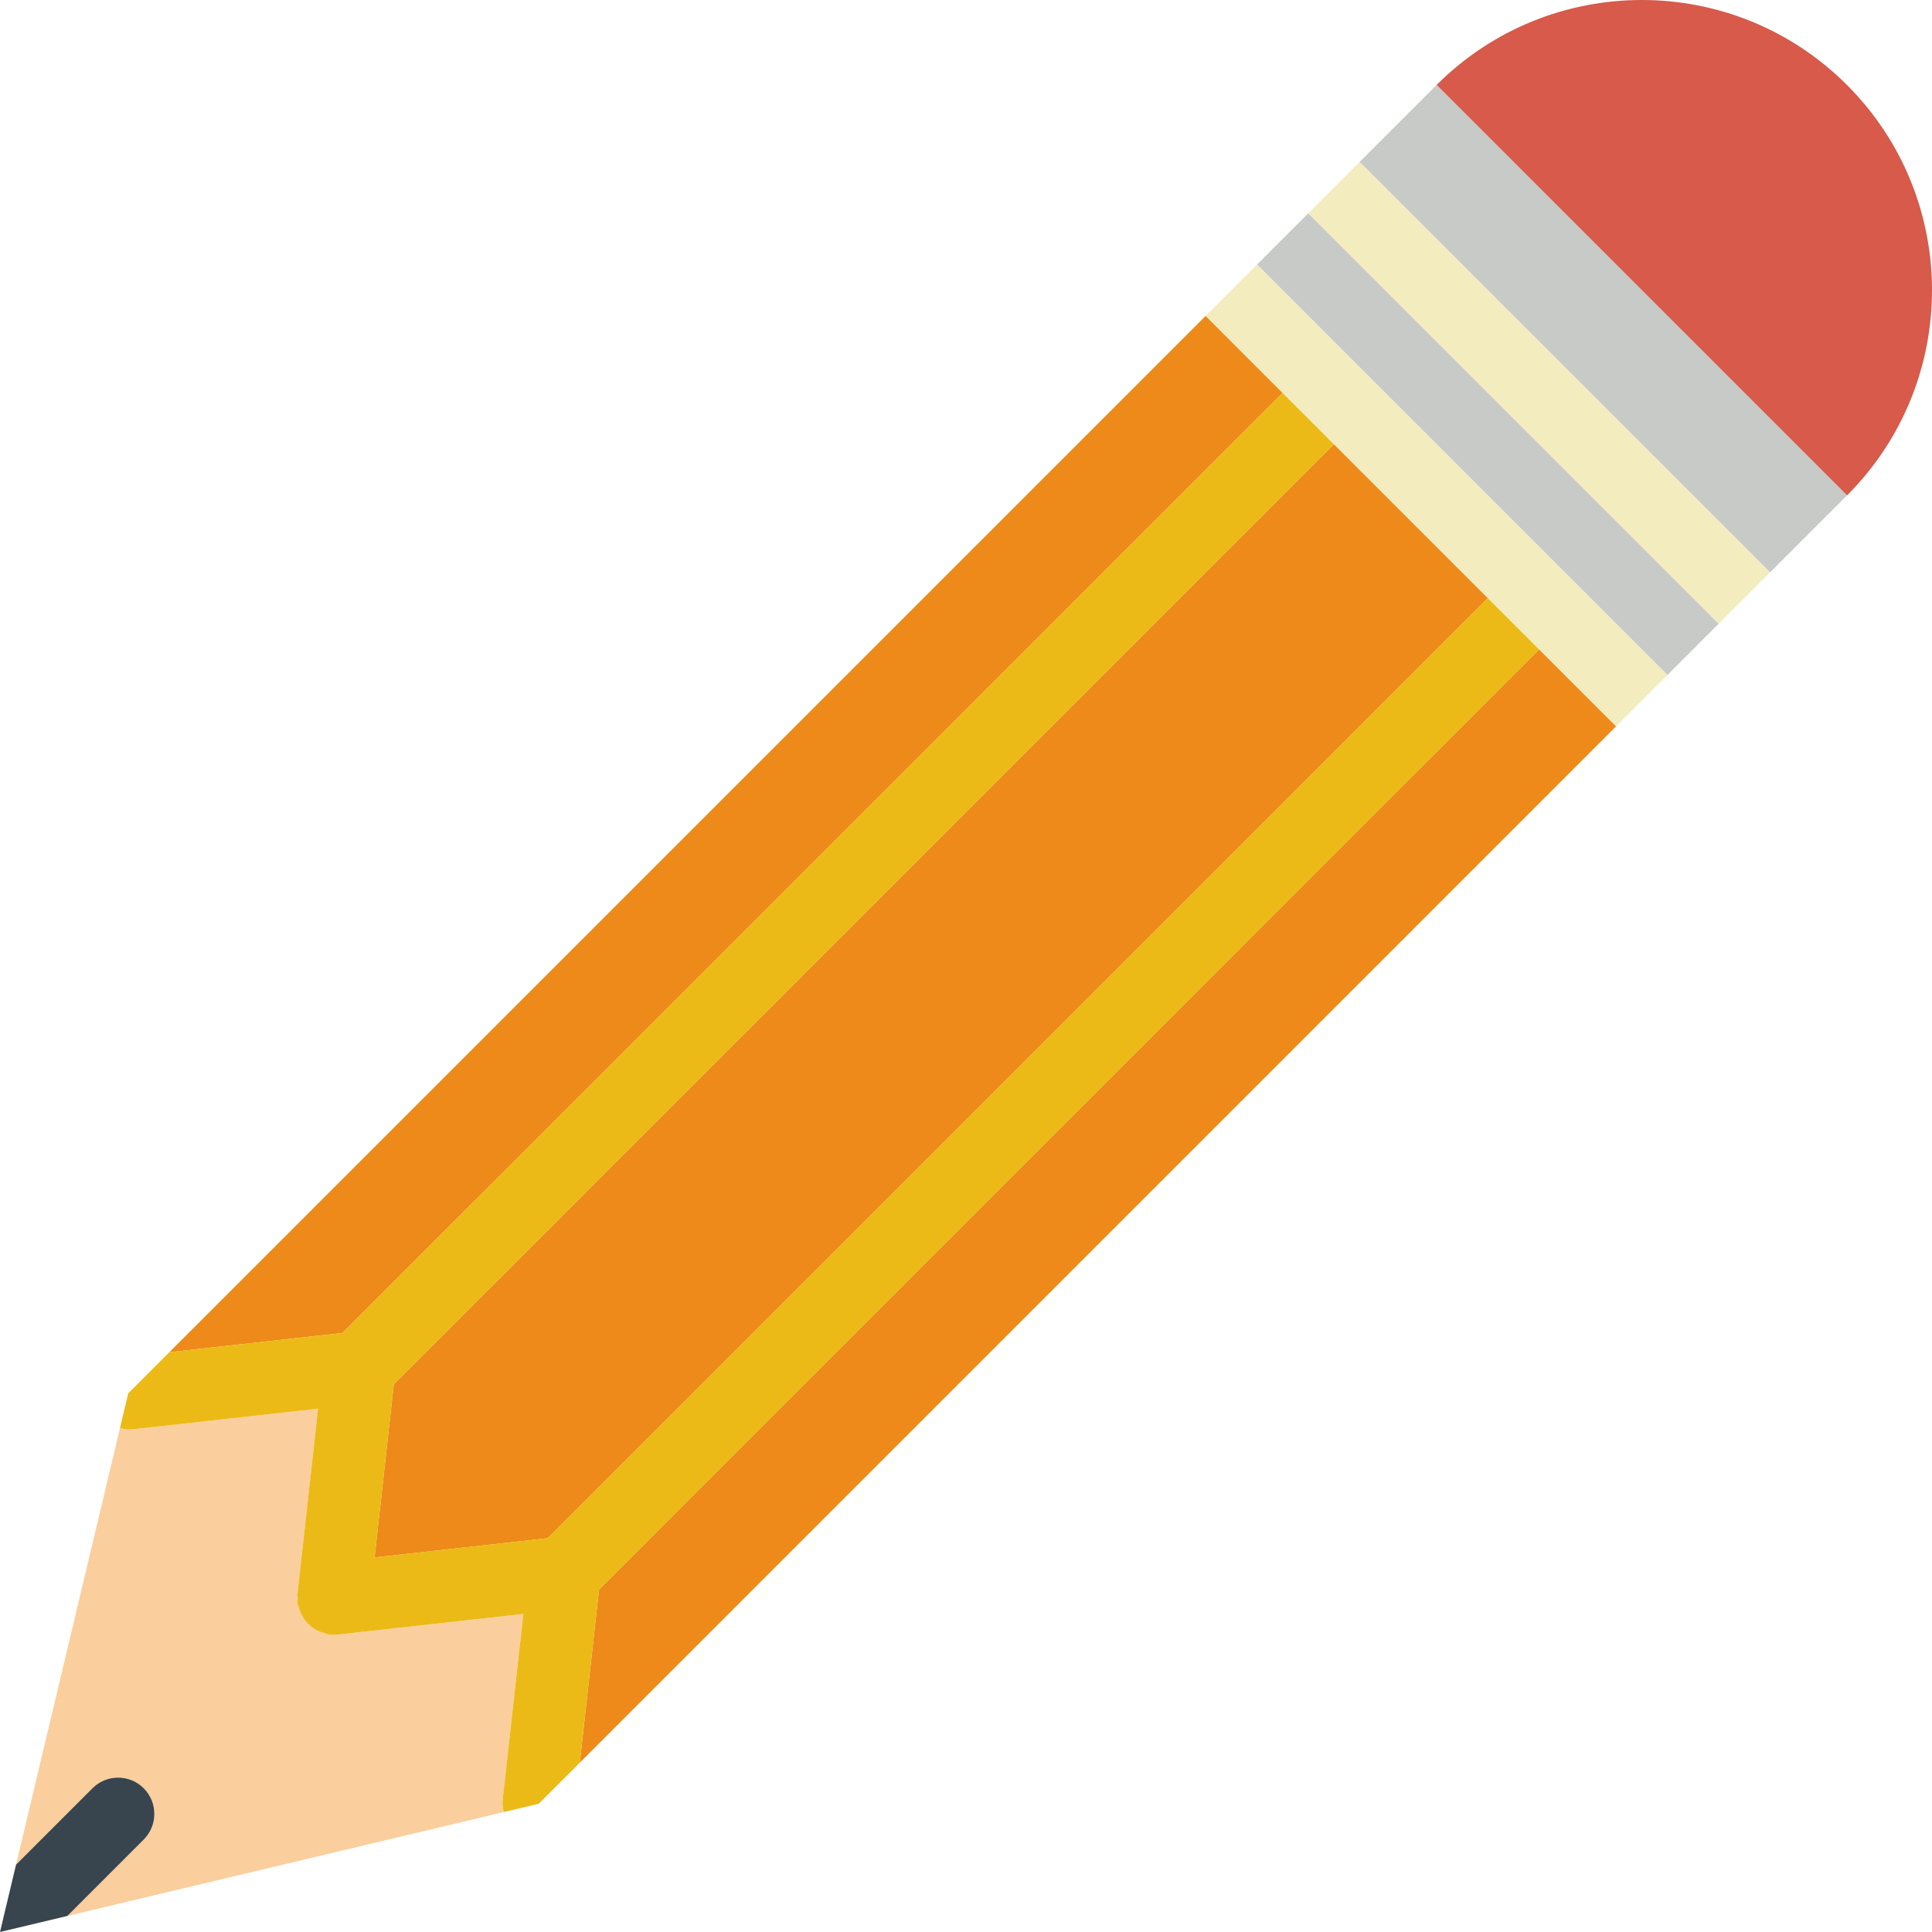
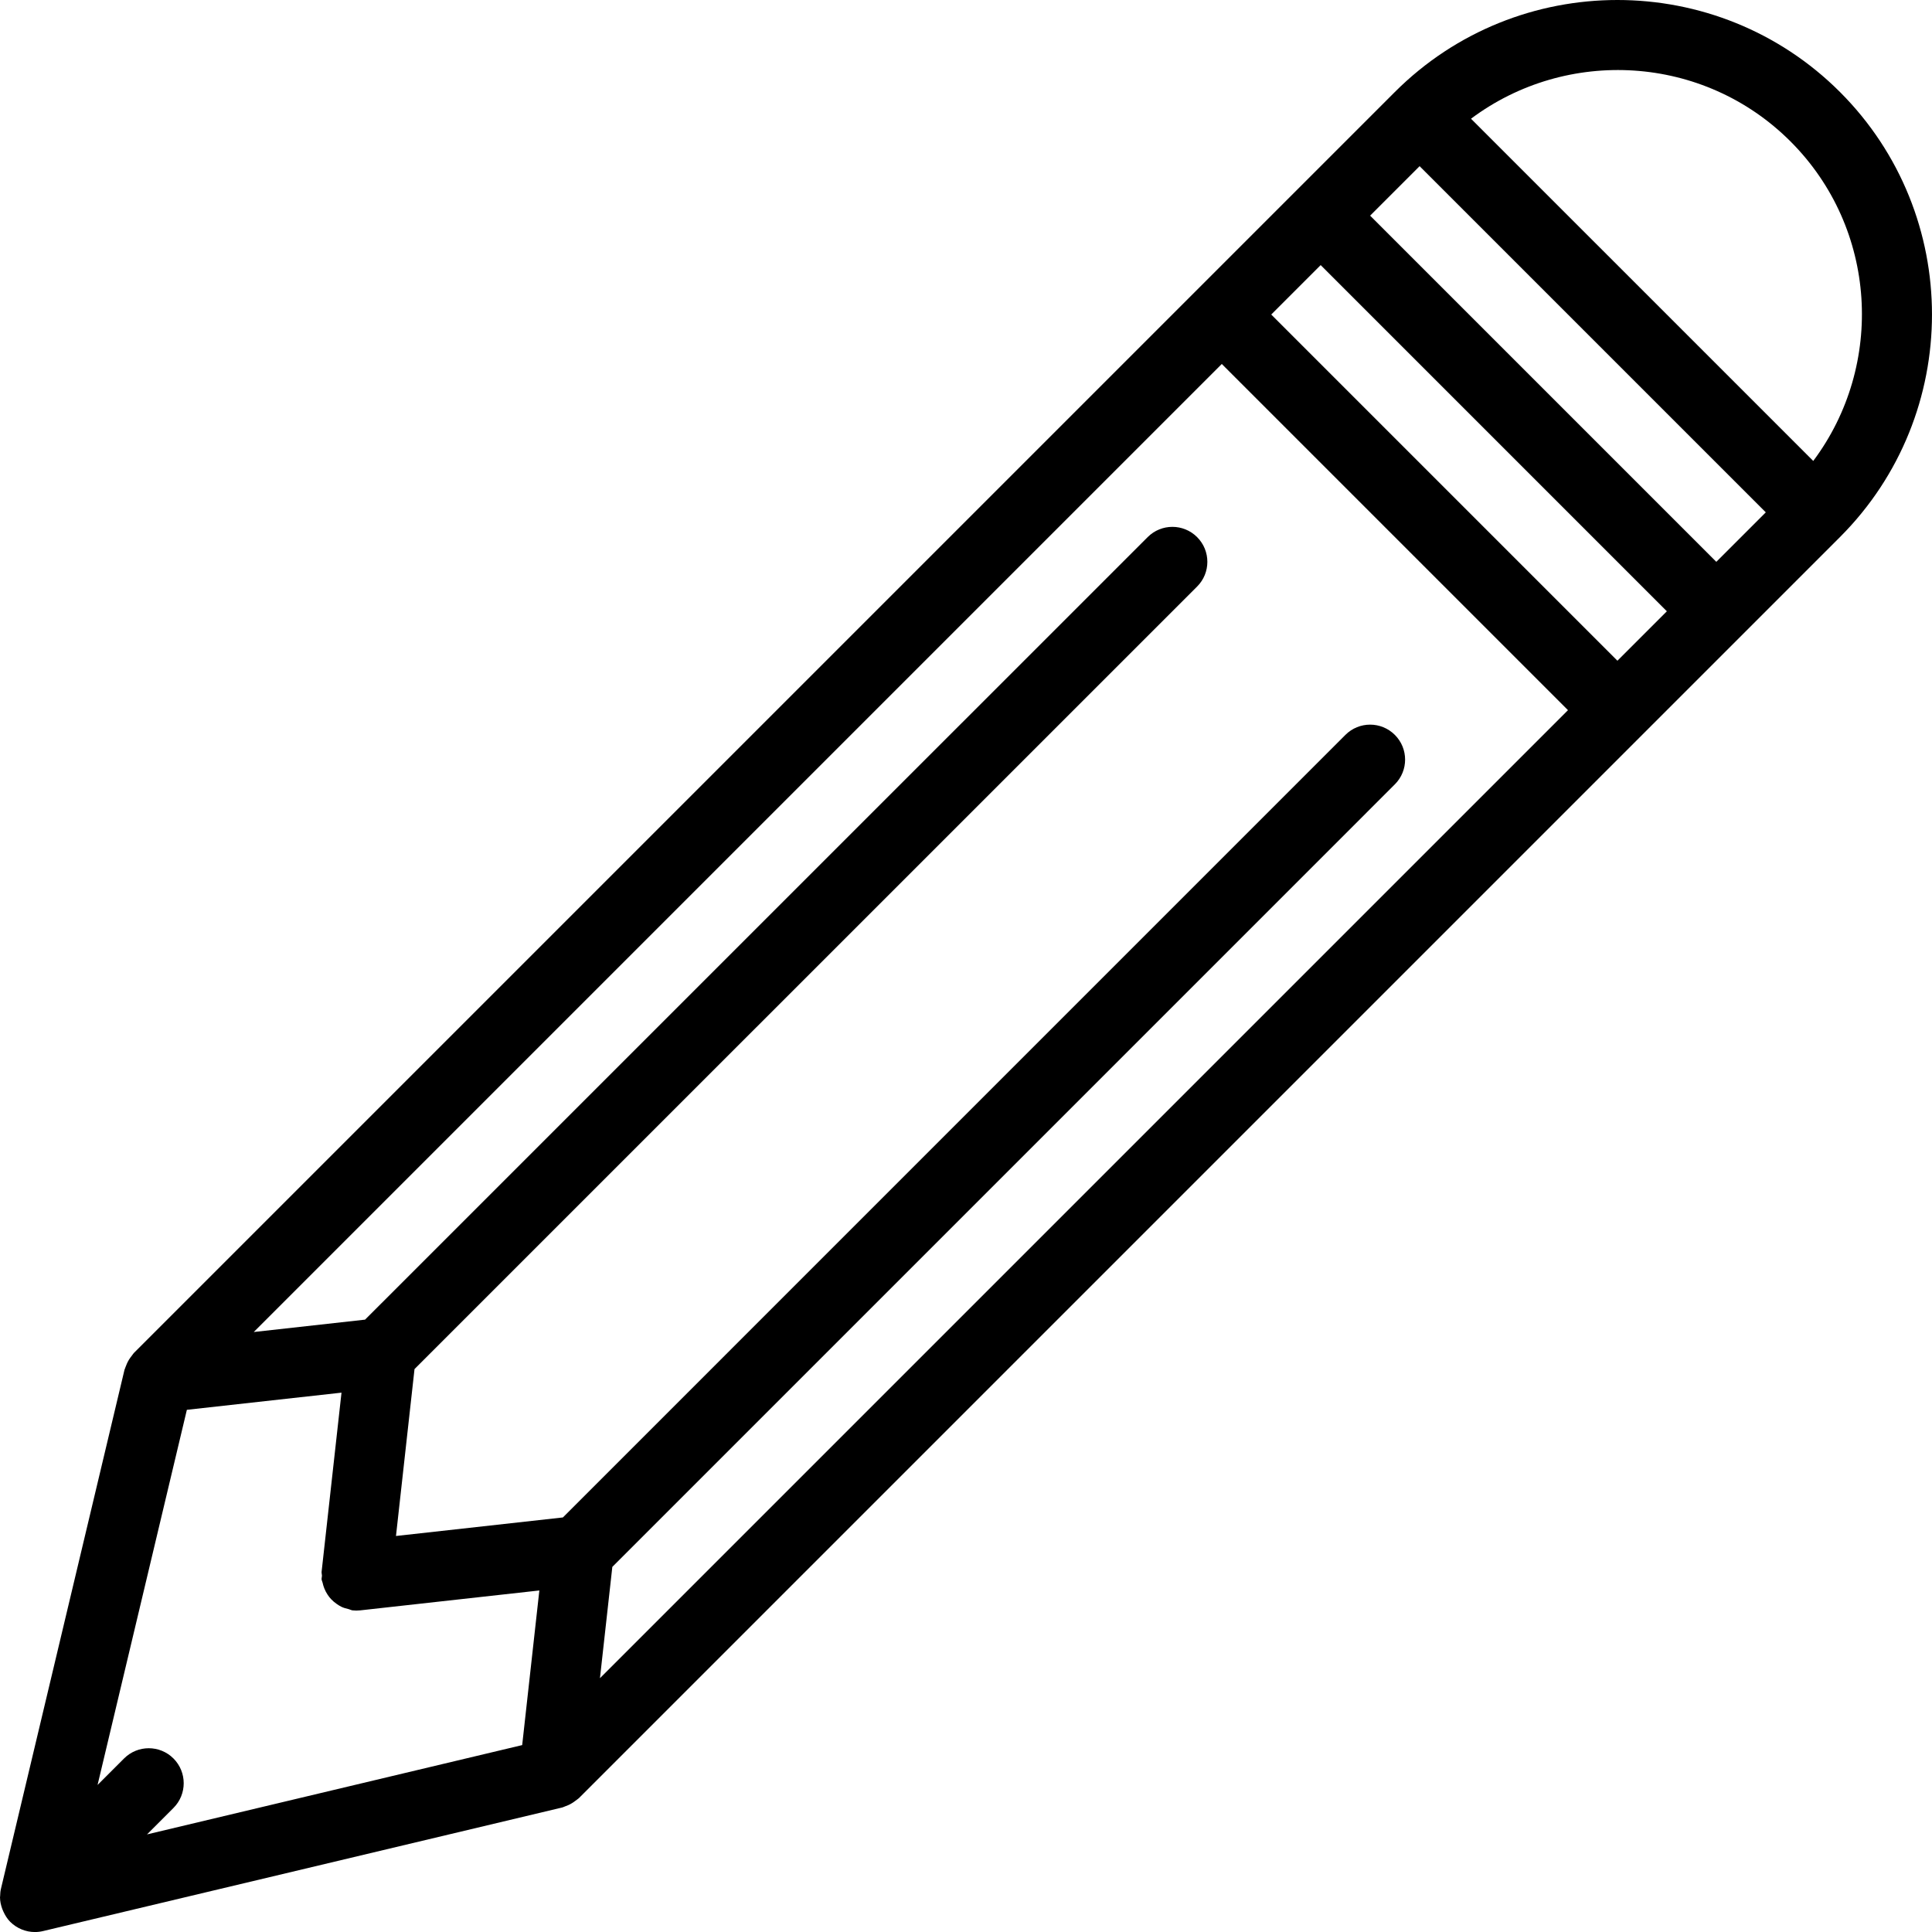
- <svg xmlns="http://www.w3.org/2000/svg" version="1.1" id="Capa_1" x="0px" y="0px" viewBox="0 0 53.255 53.255" style="enable-background:new 0 0 53.255 53.255;" xml:space="preserve">
-   <path style="fill:#D75A4A;" d="M39.598,2.343c3.124-3.124,8.19-3.124,11.314,0s3.124,8.19,0,11.314L39.598,2.343z" />
-   <polygon style="fill:#ED8A19;" points="42.426,17.899 16.512,43.814 15.982,48.587 44.548,20.02 44.548,20.02 " />
-   <polygon style="fill:#ED8A19;" points="10.325,42.93 15.098,42.4 41.012,16.485 36.77,12.243 10.855,38.157 " />
-   <polygon style="fill:#ED8A19;" points="35.356,10.829 33.234,8.707 33.234,8.707 4.668,37.273 9.441,36.743 " />
-   <polygon style="fill:#C7CAC7;" points="48.79,15.778 48.79,15.778 50.912,13.657 39.598,2.343 37.476,4.465 37.477,4.465 " />
-   <polygon style="fill:#C7CAC7;" points="36.062,5.879 36.062,5.879 34.648,7.293 34.648,7.293 45.962,18.606 45.962,18.606   47.376,17.192 47.376,17.192 " />
-   <path style="fill:#FBCE9D;" d="M14.424,44.488l-5.122,0.569c-0.036,0.004-0.073,0.006-0.109,0.006c0,0-0.001,0-0.001,0H9.192H9.192  c-0.001,0-0.001,0-0.001,0c-0.036,0-0.073-0.002-0.109-0.006c-0.039-0.004-0.071-0.026-0.108-0.035  c-0.072-0.017-0.141-0.035-0.207-0.067c-0.05-0.024-0.093-0.053-0.138-0.084c-0.057-0.04-0.109-0.083-0.157-0.134  c-0.038-0.04-0.069-0.081-0.1-0.127c-0.038-0.057-0.069-0.116-0.095-0.181c-0.022-0.054-0.038-0.107-0.05-0.165  c-0.007-0.032-0.024-0.059-0.028-0.092c-0.004-0.038,0.01-0.073,0.01-0.11c0-0.038-0.014-0.072-0.01-0.11l0.569-5.122l-5.122,0.569  c-0.037,0.004-0.075,0.006-0.111,0.006c-0.079,0-0.152-0.024-0.227-0.042L0.442,51.399l2.106-2.106c0.391-0.391,1.023-0.391,1.414,0  s0.391,1.023,0,1.414l-2.106,2.106l12.03-2.864c-0.026-0.109-0.043-0.222-0.03-0.339L14.424,44.488z" />
-   <path style="fill:#38454F;" d="M3.962,49.293c-0.391-0.391-1.023-0.391-1.414,0l-2.106,2.106L0,53.255l1.856-0.442l2.106-2.106  C4.352,50.316,4.352,49.684,3.962,49.293z" />
-   <polygon style="fill:#F2ECBF;" points="48.79,15.778 37.477,4.465 37.476,4.465 36.062,5.879 36.062,5.879 47.376,17.192   47.376,17.192 48.79,15.778 " />
-   <path style="fill:#EBBA16;" d="M41.012,16.485L15.098,42.4l-4.773,0.53l0.53-4.773L36.77,12.243l-1.414-1.414L9.441,36.743  l-4.773,0.53l-1.133,1.133l-0.228,0.957c0.075,0.018,0.147,0.042,0.227,0.042c0.036,0,0.074-0.002,0.111-0.006l5.122-0.569  l-0.569,5.122c-0.004,0.038,0.01,0.073,0.01,0.11c0,0.038-0.014,0.072-0.01,0.11c0.004,0.033,0.021,0.06,0.028,0.092  c0.012,0.057,0.029,0.112,0.05,0.165c0.026,0.064,0.057,0.124,0.095,0.181c0.03,0.045,0.063,0.088,0.1,0.127  c0.047,0.05,0.1,0.094,0.157,0.134c0.044,0.031,0.089,0.061,0.138,0.084c0.065,0.031,0.135,0.05,0.207,0.067  c0.038,0.009,0.069,0.03,0.108,0.035c0.036,0.004,0.072,0.006,0.109,0.006h0.001h0h0.001h0.001c0,0,0.001,0,0.001,0h0  c0.035,0,0.072-0.002,0.109-0.006l5.122-0.569l-0.569,5.122c-0.013,0.118,0.004,0.23,0.03,0.339l0.963-0.229l1.133-1.132l0.53-4.773  l25.914-25.915L41.012,16.485z" />
-   <polygon style="fill:#F2ECBF;" points="45.962,18.606 34.648,7.293 34.648,7.293 33.234,8.707 33.234,8.707 35.356,10.829   36.77,12.243 41.012,16.485 42.426,17.899 44.548,20.02 44.548,20.02 45.962,18.606 " />
+ <svg xmlns="http://www.w3.org/2000/svg" version="1.1" id="Capa_1" x="0px" y="0px" viewBox="0 0 55.25 55.25" style="enable-background:new 0 0 55.25 55.25;" xml:space="preserve">
+   <path d="M52.618,2.631c-3.51-3.508-9.219-3.508-12.729,0L3.827,38.693C3.81,38.71,3.8,38.731,3.785,38.749  c-0.021,0.024-0.039,0.05-0.058,0.076c-0.053,0.074-0.094,0.153-0.125,0.239c-0.009,0.026-0.022,0.049-0.029,0.075  c-0.003,0.01-0.009,0.02-0.012,0.03l-3.535,14.85c-0.016,0.067-0.02,0.135-0.022,0.202C0.004,54.234,0,54.246,0,54.259  c0.001,0.114,0.026,0.225,0.065,0.332c0.009,0.025,0.019,0.047,0.03,0.071c0.049,0.107,0.11,0.21,0.196,0.296  c0.095,0.095,0.207,0.168,0.328,0.218c0.121,0.05,0.25,0.075,0.379,0.075c0.077,0,0.155-0.009,0.231-0.027l14.85-3.535  c0.027-0.006,0.051-0.021,0.077-0.03c0.034-0.011,0.066-0.024,0.099-0.039c0.072-0.033,0.139-0.074,0.201-0.123  c0.024-0.019,0.049-0.033,0.072-0.054c0.008-0.008,0.018-0.012,0.026-0.02l36.063-36.063C56.127,11.85,56.127,6.14,52.618,2.631z   M51.204,4.045c2.488,2.489,2.7,6.397,0.65,9.137l-9.787-9.787C44.808,1.345,48.716,1.557,51.204,4.045z M46.254,18.895l-9.9-9.9  l1.414-1.414l9.9,9.9L46.254,18.895z M4.961,50.288c-0.391-0.391-1.023-0.391-1.414,0L2.79,51.045l2.554-10.728l4.422-0.491  l-0.569,5.122c-0.004,0.038,0.01,0.073,0.01,0.11c0,0.038-0.014,0.072-0.01,0.11c0.004,0.033,0.021,0.06,0.028,0.092  c0.012,0.058,0.029,0.111,0.05,0.165c0.026,0.065,0.057,0.124,0.095,0.181c0.031,0.046,0.062,0.087,0.1,0.127  c0.048,0.051,0.1,0.094,0.157,0.134c0.045,0.031,0.088,0.06,0.138,0.084C9.831,45.982,9.9,46,9.972,46.017  c0.038,0.009,0.069,0.03,0.108,0.035c0.036,0.004,0.072,0.006,0.109,0.006c0,0,0.001,0,0.001,0c0,0,0.001,0,0.001,0h0.001  c0,0,0.001,0,0.001,0c0.036,0,0.073-0.002,0.109-0.006l5.122-0.569l-0.491,4.422L4.204,52.459l0.757-0.757  C5.351,51.312,5.351,50.679,4.961,50.288z M17.511,44.809L39.889,22.43c0.391-0.391,0.391-1.023,0-1.414s-1.023-0.391-1.414,0  L16.097,43.395l-4.773,0.53l0.53-4.773l22.38-22.378c0.391-0.391,0.391-1.023,0-1.414s-1.023-0.391-1.414,0L10.44,37.738  l-3.183,0.354L34.94,10.409l9.9,9.9L17.157,47.992L17.511,44.809z M49.082,16.067l-9.9-9.9l1.415-1.415l9.9,9.9L49.082,16.067z" />
  <g>
</g>
  <g>
</g>
  <g>
</g>
  <g>
</g>
  <g>
</g>
  <g>
</g>
  <g>
</g>
  <g>
</g>
  <g>
</g>
  <g>
</g>
  <g>
</g>
  <g>
</g>
  <g>
</g>
  <g>
</g>
  <g>
</g>
</svg>
